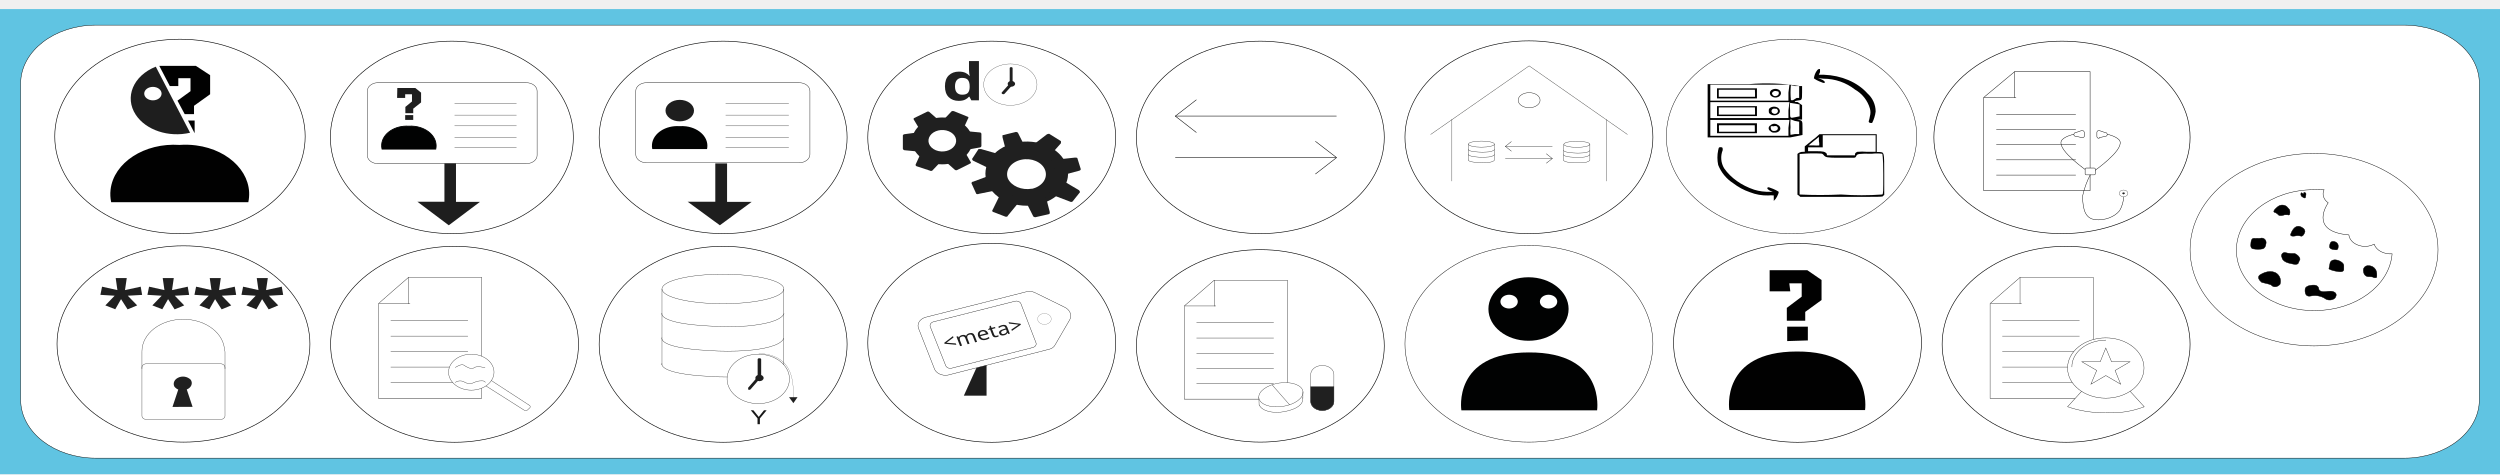
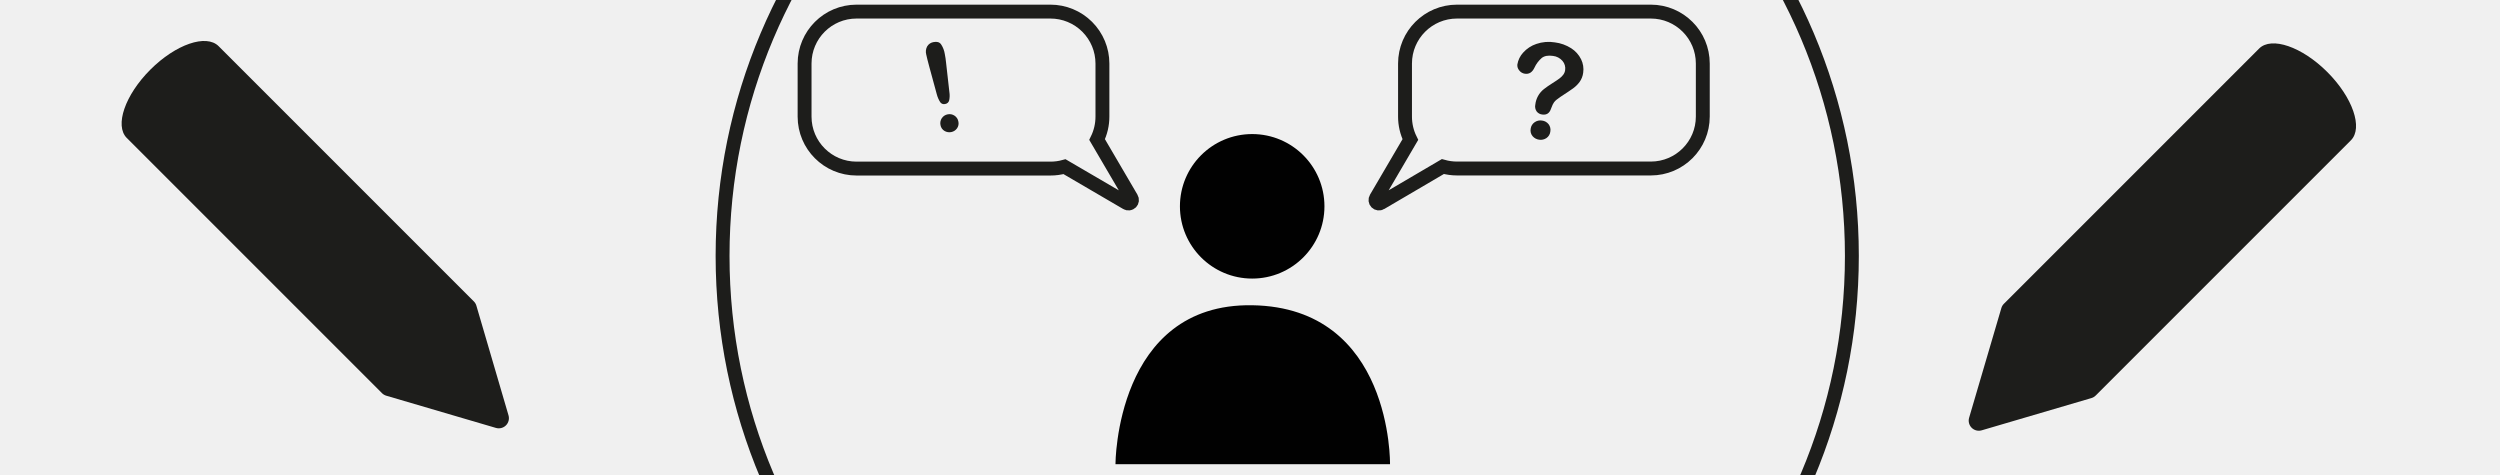
<svg xmlns="http://www.w3.org/2000/svg" id="Capa_1" data-name="Capa 1" viewBox="0 0 1440 273.14">
-   <g id="fondo">
-     <rect y="5.23" width="1440" height="267.9" style="fill:#60c4e2" />
-     <path d="M55.22,14.47H1384.78c23.92,0,43.32,15.06,43.32,33.63V230.27c0,18.58-19.4,33.63-43.32,33.63H55.22c-23.92,0-43.32-15-43.32-33.63V48.1C11.9,29.53,31.3,14.47,55.22,14.47Z" style="fill:#fff;stroke:#010101;stroke-miterlimit:10;stroke-width:0.25px" />
-   </g>
-   <g id="pseudoanonimizados">
-     <g id="Capa_2" data-name="Capa 2">
-       <g id="Capa_1-2" data-name="Capa 1-2">
-         <ellipse cx="103.66" cy="78.58" rx="72.12" ry="55.98" style="fill:none;stroke:#010101;stroke-miterlimit:10;stroke-width:0.35px" />
-         <path d="M103.42,83.48h0c-20.17-1.38-38,10.19-39.74,25.84a22,22,0,0,0,.35,7.14h79c3.31-15.5-10.2-30.15-30.17-32.72A46.72,46.72,0,0,0,103.42,83.48Z" style="fill:#010101" />
-         <polygon points="97.83 49.58 102.7 49.58 102.7 45.05 109.73 45.05 109.73 52.53 102.23 57.98 106.39 65.74 111.75 65.74 111.75 60.94 121.03 54.29 121.03 43.3 112.82 37.94 91.75 37.94 97.83 49.58" style="fill:#010101" />
-         <polygon points="108.3 69.44 112.11 76.74 112.11 69.44 108.3 69.44" style="fill:#010101" />
-         <path d="M89.73,38.4c-13,5.19-18.2,17.6-11.52,27.73,5.84,8.85,19,13.2,31.28,10.33Z" style="fill:#1e1e1e" />
-         <line x1="87.71" y1="32.3" x2="133.41" y2="119.97" style="fill:none" />
-         <ellipse cx="88.07" cy="53.92" rx="5" ry="3.88" style="fill:#fff" />
-       </g>
-     </g>
-   </g>
-   <g id="datos_no_personales" data-name="datos no personales">
-     <polygon points="233.38 56.41 233.38 54.29 237.3 54.29 237.3 58.45 233.49 61.59 233.49 65.19 238.02 65.19 238.02 62.6 242.54 59 242.54 53.37 239.21 50.69 228.85 50.69 228.73 56.41 233.38 56.41" style="fill:#1e1e1e" />
-     <rect x="233.38" y="66.3" width="4.64" height="2.77" style="fill:#1e1e1e" />
-     <path d="M235.4,72.67h0c-8-.45-15,4.21-15.54,10.42a8.73,8.73,0,0,0,.19,2.79H251c1.34-6.19-4-12-12-13.09a19.46,19.46,0,0,0-3.58-.12" style="fill:#010202;stroke:#010202;stroke-miterlimit:10;stroke-width:0.5px" />
-     <path d="M217.19,47.64h86c3.42,0,6.19,2.15,6.19,4.8h0v37c0,2.66-2.77,4.81-6.19,4.81h-86c-3.4-.24-5.91-2.58-5.6-5.22V52.44C211.58,50,214,47.88,217.19,47.64Z" style="fill:none;stroke:#1e1e1e;stroke-miterlimit:10;stroke-width:0.25px" />
-     <line x1="261.82" y1="59.46" x2="297.52" y2="59.46" style="fill:none;stroke:#1e1e1e;stroke-miterlimit:10;stroke-width:0.2px" />
-     <line x1="261.82" y1="72.49" x2="297.52" y2="72.49" style="fill:none;stroke:#1e1e1e;stroke-miterlimit:10;stroke-width:0.2px" />
-     <line x1="261.82" y1="79.14" x2="297.52" y2="79.14" style="fill:none;stroke:#1e1e1e;stroke-miterlimit:10;stroke-width:0.2px" />
-     <line x1="261.82" y1="85.14" x2="297.52" y2="85.14" style="fill:none;stroke:#1e1e1e;stroke-miterlimit:10;stroke-width:0.2px" />
-     <line x1="261.82" y1="66.3" x2="297.52" y2="66.3" style="fill:none;stroke:#1e1e1e;stroke-miterlimit:10;stroke-width:0.2px" />
-     <polygon points="262.65 94.11 255.99 94.11 255.99 116.18 240.4 116.18 258.49 129.76 276.46 116.28 262.65 116.28 262.65 94.11" style="fill:#1e1e1e" />
-     <ellipse cx="260.27" cy="79.14" rx="69.98" ry="55.43" style="fill:none;stroke:#010202;stroke-miterlimit:10;stroke-width:0.35px" />
-   </g>
-   <g id="transfer_externa" data-name="transfer externa">
-     <g id="Capa_3" data-name="Capa 3">
-       <ellipse cx="725.95" cy="79.14" rx="71.4" ry="55.43" style="fill:none;stroke:#010101;stroke-miterlimit:10;stroke-width:0.35px" />
-     </g>
-     <g id="Capa_4" data-name="Capa 4">
-       <line x1="677.04" y1="66.85" x2="769.75" y2="66.85" style="fill:none;stroke:#010101;stroke-linecap:round;stroke-miterlimit:10;stroke-width:0.3px" />
-       <line x1="677.04" y1="66.85" x2="689.06" y2="57.52" style="fill:none;stroke:#010101;stroke-linecap:round;stroke-miterlimit:10;stroke-width:0.3px" />
-       <line x1="689.06" y1="76.28" x2="677.04" y2="66.94" style="fill:none;stroke:#010101;stroke-linecap:round;stroke-miterlimit:10;stroke-width:0.3px" />
-       <line x1="769.75" y1="90.69" x2="677.04" y2="90.69" style="fill:none;stroke:#010101;stroke-linecap:round;stroke-miterlimit:10;stroke-width:0.3px" />
-       <line x1="769.75" y1="90.69" x2="757.73" y2="81.45" style="fill:none;stroke:#010101;stroke-linecap:round;stroke-miterlimit:10;stroke-width:0.3px" />
-       <line x1="757.73" y1="100.2" x2="769.75" y2="90.87" style="fill:none;stroke:#010101;stroke-linecap:round;stroke-miterlimit:10;stroke-width:0.3px" />
-     </g>
-   </g>
-   <g id="tratamiento_datos" data-name="tratamiento datos">
-     <ellipse cx="571.24" cy="79.14" rx="71.4" ry="55.43" style="fill:none;stroke:#010101;stroke-miterlimit:10;stroke-width:0.35px" />
-     <ellipse cx="581.95" cy="48.75" rx="15.35" ry="11.92" style="fill:#fff;stroke:#202020;stroke-miterlimit:10;stroke-width:0.15px" />
-     <path d="M582.31,38.68h.24a.64.64,0,0,1,.71.55v9.15a.65.65,0,0,1-.71.55h-.24a.65.65,0,0,1-.72-.55V39.23C581.59,38.92,581.91,38.68,582.31,38.68Z" style="fill:#202020" />
-     <path d="M577.05,53.21,581.69,48a1,1,0,0,1,1.16-.17l.2.1a.56.56,0,0,1,.21.9L578.62,54a1,1,0,0,1-1.15.17l-.2-.1A.57.57,0,0,1,577.05,53.21Z" style="fill:#202020" />
-     <ellipse cx="582.55" cy="48.28" rx="2.14" ry="1.66" style="fill:#202020" />
-     <text transform="translate(542.56 57.8) scale(1.29 1)" style="isolation:isolate;font-size:29.747px;fill:#202020;font-family:Calibri-Bold, Calibri;font-weight:700">d</text>
-     <path d="M584.33,82.37c-12.55,3-19.56,13.39-15.65,23.13s17.24,15.19,29.79,12.16c12.3-3,19.33-13,15.85-22.63h0C610.77,85.2,597.64,79.47,585,82.22Zm10,26.33c-5.87,1-11.79-1.52-13.81-5.91-1.71-4.61,1.7-9.42,7.64-10.76S600.3,93.35,602,98s-1.67,9.38-7.56,10.74Z" style="fill:#202020" />
-     <path d="M591.35,87,581.24,89.3c-.6,0-1.31,0-1.43-1.11L577.43,79v-1.1L585.16,76s1.07,0,1.31.74L591.11,86C592.42,86.53,592.42,86.53,591.35,87Z" style="fill:#202020" />
-     <path d="M590.76,114.24l10.11-2.31s1.31,0,1.43,1l2.38,9.24c0,.55,0,1.11-.59,1.2l-7.74,1.75s-1.07,0-1.31-.73l-4.64-9.24C590,114.24,590.16,114.24,590.76,114.24Z" style="fill:#202020" />
-     <path d="M602.42,90.78l-8.21-5.17V84.13l8.92-6.84c.6,0,1.19-.55,1.55,0l6.43,4v1.2l-6.79,7.67C604.32,90.78,602.9,91.06,602.42,90.78Z" style="fill:#202020" />
-     <path d="M577.79,110.83l9.4,3.69v1.57l-6.67,8.13c0,.56-.95.74-1.43.56L571.83,122a.86.86,0,0,1,0-1.29l4.53-9.24A1.18,1.18,0,0,1,577.79,110.83Z" style="fill:#202020" />
-     <path d="M609.56,103.53l-5.47,6.93a1.54,1.54,0,0,0,.95,1.38l11.18,4.25a1.45,1.45,0,0,0,1.55,0l4.29-5.36a1.52,1.52,0,0,0-.6-1.2l-9.88-5.82a1.71,1.71,0,0,0-2-.19Z" style="fill:#202020" />
-     <path d="M573.5,97.89l4.76-7.3a1.4,1.4,0,0,0-1.19-1.29l-11.9-3.42h-1.55l-3.69,5.64a1.32,1.32,0,0,0,.72,1.11l10.59,5.08C572.31,98.35,573.26,98.35,573.5,97.89Z" style="fill:#202020" />
-     <path d="M577.19,108.15l-3.45-7.67a2.32,2.32,0,0,0-2,0l-11.19,4.16a.89.89,0,0,0-.95,1l2.73,6a1.64,1.64,0,0,0,1.55,0l11.9-2.4C576.83,109.16,577.43,108.61,577.19,108.15Z" style="fill:#202020" />
-     <path d="M608.25,101l-2.38-7.94c0-.46,0-.93,1.43-1l11.9-1.29c.71,0,1.43,0,1.43.55l1.9,6.1s0,.74-.95.92l-11.9,3.15A1.81,1.81,0,0,1,608.25,101Z" style="fill:#202020" />
-     <path d="M550.89,69.25c-8.48-3.49-19-1-23.5,5.59s-1.28,14.75,7.2,18.25h0c8.47,3.49,19,1,23.5-5.59S559.37,72.75,550.89,69.25ZM539,86.53c-3.88-1.61-5.34-5.37-3.27-8.38s6.92-4.15,10.8-2.53,5.33,5.31,3.3,8.32-6.86,4.2-10.76,2.62Z" style="fill:#202020" />
-     <path d="M553.15,75.07,542.8,70.92a.77.77,0,0,1,0-1.2h0l5.35-5.64a1.63,1.63,0,0,1,1.43,0l8,3.23a.63.63,0,0,1,0,1l-3,6.56a1.14,1.14,0,0,1-1.32.58l-.11,0Z" style="fill:#202020" />
-     <path d="M532,87.27l10.35,4.16a.83.83,0,0,1,0,1.2h0L537,98.26a1.32,1.32,0,0,1-1.43,0L528,95.77a.88.88,0,0,1-.6-1l3-6.56a1.13,1.13,0,0,1,1.31-.58l.12,0Z" style="fill:#202020" />
-     <path d="M554.34,85.51V76.28a1,1,0,0,1,1.07-.84h0l8.93.84a.93.93,0,0,1,.95.83v7a1,1,0,0,1-.95.83l-8.69,1.57a1.32,1.32,0,0,1-1.31-.74Z" style="fill:#202020" />
-     <path d="M530.78,77.29v9.24a1,1,0,0,1-1.07.83h0L521,86.53a1.15,1.15,0,0,1-.95-.83V78.4c-.15-.5.26-1,.9-1.1h0l8.92-1.2a1,1,0,0,1,1.19.73h0Z" style="fill:#202020" />
-     <path d="M553.86,86.53l-9.75,4.9a.7.7,0,0,0,0,1.17l0,0h0l5.95,5.26a1.31,1.31,0,0,0,1.42,0L559,94.1a.62.62,0,0,0,0-1l-3.69-6.38a1.3,1.3,0,0,0-1.31-.18Z" style="fill:#202020" />
-     <path d="M531.49,75.81l9.76-4.89a.83.83,0,0,0,0-1.2h0l-6-5.27a1.32,1.32,0,0,0-1.43,0l-7.38,3.6a.69.69,0,0,0,0,1l3.81,6.37a1.28,1.28,0,0,0,1.43,0Z" style="fill:#202020" />
-   </g>
-   <g id="datos_personales" data-name="datos personales">
-     <path d="M391.42,72.67h0c-8.06-.54-15.16,4.08-15.86,10.33a8.72,8.72,0,0,0,.15,2.88h31.54c1.35-6.18-4-12-12-13.1a19,19,0,0,0-3.84-.11" style="fill:#010202" />
-     <path d="M372.38,47.64h87.94c3.42,0,6.19,2.15,6.19,4.8V88.93c0,2.65-2.77,4.81-6.19,4.81H372.38c-3.42,0-6.19-2.16-6.19-4.81V52.44C366.19,49.79,369,47.64,372.38,47.64Z" style="fill:none;stroke:#1e1e1e;stroke-miterlimit:10;stroke-width:0.25px" />
-     <line x1="417.96" y1="59.46" x2="454.37" y2="59.46" style="fill:none;stroke:#1e1e1e;stroke-miterlimit:10;stroke-width:0.2px" />
-     <line x1="417.96" y1="72.49" x2="454.37" y2="72.49" style="fill:none;stroke:#1e1e1e;stroke-miterlimit:10;stroke-width:0.2px" />
-     <line x1="417.96" y1="79.14" x2="454.37" y2="79.14" style="fill:none;stroke:#1e1e1e;stroke-miterlimit:10;stroke-width:0.2px" />
-     <line x1="417.96" y1="85.14" x2="454.37" y2="85.14" style="fill:none;stroke:#1e1e1e;stroke-miterlimit:10;stroke-width:0.2px" />
-     <line x1="417.96" y1="66.3" x2="454.37" y2="66.3" style="fill:none;stroke:#1e1e1e;stroke-miterlimit:10;stroke-width:0.2px" />
-     <polygon points="418.79 94.11 412.01 94.11 412.01 116.18 396.06 116.18 414.63 129.76 432.95 116.28 418.79 116.28 418.79 94.11" style="fill:#1e1e1e" />
-     <ellipse cx="416.53" cy="79.14" rx="71.4" ry="55.43" style="fill:none;stroke:#010202;stroke-miterlimit:10;stroke-width:0.35px" />
-     <ellipse cx="391.54" cy="63.71" rx="8.21" ry="6.19" style="fill:#1e1e1e" />
-   </g>
-   <g id="transfer_interna" data-name="transfer interna">
-     <ellipse cx="880.66" cy="79.05" rx="71.4" ry="55.52" style="fill:none;stroke:#010202;stroke-miterlimit:10;stroke-width:0.35px" />
-     <ellipse cx="853.29" cy="83.02" rx="7.5" ry="1.76" style="fill:none;stroke:#1e1e1e;stroke-miterlimit:10;stroke-width:0.2px" />
-     <polyline points="845.67 83.02 845.67 91.7 845.67 92.26" style="fill:none;stroke:#1e1e1e;stroke-miterlimit:10;stroke-width:0.2px" />
-     <path d="M845.79,86s-.71,1.2,5.71,1.57a27,27,0,0,0,4.76,0c1.91,0,4.17-.56,4.53-1.48" style="fill:none;stroke:#1e1e1e;stroke-miterlimit:10;stroke-width:0.2px" />
-     <path d="M845.79,92.07s-.71,1.2,5.71,1.57a27,27,0,0,0,4.76,0c1.91,0,4-.55,4.53-1.38h0V83" style="fill:none;stroke:#1e1e1e;stroke-miterlimit:10;stroke-width:0.2px" />
-     <path d="M845.67,88.93s0,1.2,5.83,1.57a27,27,0,0,0,4.76,0c1.91,0,4.17-.55,4.53-1.48" style="fill:none;stroke:#1e1e1e;stroke-miterlimit:10;stroke-width:0.2px" />
-     <ellipse cx="880.78" cy="57.71" rx="6.31" ry="4.34" style="fill:none;stroke:#1e1e1c;stroke-miterlimit:10;stroke-width:0.25px" />
-     <line x1="836.27" y1="104.36" x2="836.27" y2="68.79" style="fill:none;stroke:#1e1e1e;stroke-miterlimit:10;stroke-width:0.2px" />
-     <polyline points="824.01 77.48 880.78 37.94 937.43 77.48" style="fill:none;stroke:#1e1e1c;stroke-miterlimit:10;stroke-width:0.2px" />
-     <line x1="925.17" y1="104.36" x2="925.17" y2="68.79" style="fill:none;stroke:#1e1e1e;stroke-miterlimit:10;stroke-width:0.2px" />
-     <ellipse cx="908.27" cy="83.11" rx="7.5" ry="1.76" style="fill:none;stroke:#1e1e1e;stroke-miterlimit:10;stroke-width:0.2px" />
-     <polyline points="900.65 83.11 900.65 91.89 900.65 92.35" style="fill:none;stroke:#1e1e1e;stroke-miterlimit:10;stroke-width:0.2px" />
-     <path d="M900.65,86.53s-.59,1.2,5.84,1.57a27,27,0,0,0,4.76,0c1.9,0,4.16-.55,4.52-1.48" style="fill:none;stroke:#1e1e1e;stroke-miterlimit:10;stroke-width:0.2px" />
-     <path d="M900.65,92.16s-.59,1.3,5.84,1.58h4.64c1.9,0,4.16-.56,4.64-1.48h0V83" style="fill:none;stroke:#1e1e1e;stroke-miterlimit:10;stroke-width:0.2px" />
-     <path d="M900.65,89s-.59,1.3,5.84,1.57h4.64c2,0,4.28-.64,4.64-1.57" style="fill:none;stroke:#1e1e1e;stroke-miterlimit:10;stroke-width:0.2px" />
-     <g id="Capa_4-2" data-name="Capa 4-2">
-       <line x1="867.09" y1="84.31" x2="894.11" y2="84.31" style="fill:none;stroke:#010202;stroke-linecap:round;stroke-miterlimit:10;stroke-width:0.2px" />
-       <line x1="867.09" y1="84.31" x2="870.55" y2="81.54" style="fill:none;stroke:#010202;stroke-linecap:round;stroke-miterlimit:10;stroke-width:0.2px" />
-       <line x1="870.55" y1="87.08" x2="867.09" y2="84.31" style="fill:none;stroke:#010202;stroke-linecap:round;stroke-miterlimit:10;stroke-width:0.2px" />
-       <line x1="894.11" y1="91.33" x2="867.09" y2="91.33" style="fill:none;stroke:#010202;stroke-linecap:round;stroke-miterlimit:10;stroke-width:0.2px" />
-       <line x1="894.11" y1="91.33" x2="890.66" y2="88.56" style="fill:none;stroke:#010202;stroke-linecap:round;stroke-miterlimit:10;stroke-width:0.2px" />
-       <line x1="890.66" y1="94.01" x2="894.11" y2="91.33" style="fill:none;stroke:#010202;stroke-linecap:round;stroke-miterlimit:10;stroke-width:0.2px" />
-     </g>
-   </g>
-   <g id="encriptados">
-     <ellipse id="Rodona" cx="105.68" cy="198.13" rx="72.83" ry="56.54" style="fill:none;stroke:#010101;stroke-miterlimit:10;stroke-width:0.35px" />
-     <text transform="translate(56.3 189.44) scale(1.29 1)" style="isolation:isolate;font-size:38.523px;fill:#202020;font-family:Calibri-Bold, Calibri;font-weight:700">****</text>
-     <g id="Candau">
-       <path d="M127.1,241.64H84.26c-1.47-.1-2.57-1.08-2.5-2.22V211.71c-.07-1.14,1-2.12,2.5-2.22H127.1c1.47.1,2.57,1.08,2.5,2.22v27.71C129.67,240.56,128.57,241.54,127.1,241.64Z" style="fill:#fff;stroke:#202020;stroke-miterlimit:10;stroke-width:0.2px" />
-       <path d="M81.76,202.37c0-10.2,10.66-18.47,23.8-18.47s23.8,8.27,23.8,18.47" style="fill:none;stroke:#202020;stroke-miterlimit:10;stroke-width:0.2px" />
-       <line x1="81.76" y1="202.37" x2="81.76" y2="212.44" style="fill:none;stroke:#202020;stroke-miterlimit:10;stroke-width:0.2px" />
-       <line x1="129.6" y1="202.37" x2="129.6" y2="212.44" style="fill:none;stroke:#202020;stroke-miterlimit:10;stroke-width:0.2px" />
-       <path d="M110.92,234.34l-3.34-10c2.63-1.06,3.65-3.57,2.28-5.6l0,0a6.36,6.36,0,0,0-7.44-1.1c-2.07,1.09-2.89,3.16-2,5a5.56,5.56,0,0,0,2.26,1.75l-3.33,10Z" style="fill:#202020" />
-     </g>
-   </g>
-   <g id="no_anonimizados" data-name="no anonimizados">
-     <ellipse cx="880.66" cy="198.03" rx="71.4" ry="56.63" style="fill:none;stroke:#010101;stroke-miterlimit:10;stroke-width:0.25px" />
-     <ellipse cx="880.42" cy="177.99" rx="23.09" ry="18.29" style="fill:#010202" />
-     <path d="M880.66,203h0c-44.27,0-38.91,33.35-38.91,33.35h78.18S924.93,202.84,880.66,203Z" style="fill:#010202" />
-     <ellipse cx="869.24" cy="173.74" rx="5" ry="3.97" style="fill:#fff" />
-     <ellipse cx="891.97" cy="173.74" rx="5" ry="3.97" style="fill:#fff" />
-   </g>
-   <g id="metadata">
-     <path d="M576.71,227.87V199m0-.47h-8.45m0,.47h0v28.91H555.17m0,.46h0l18.21,13.77m.72,0,18.2-13.77m0-.64h0Z" style="fill:#1e1e1e" />
-     <path d="M612.89,176.79l-16.78-8.23a7,7,0,0,0-4.76-.55l-58.43,14.78c-3.37,1.11-5,4.09-3.69,6.74l8.93,22.73c.88,2.7,4.35,4.37,7.85,3.79l58.31-14.88a5,5,0,0,0,3.46-2.58l8.44-14.51C617.61,181.35,616.19,178.24,612.89,176.79Z" style="fill:#fff;stroke:#010101;stroke-miterlimit:10;stroke-width:0.2px" />
-     <ellipse cx="601.59" cy="183.71" rx="3.93" ry="3.14" style="fill:#fff;stroke:#1e1e1e;stroke-miterlimit:10;stroke-width:0.1px" />
-     <path d="M587.9,174.57l8.81,22.82c.47,1.14-.32,2.37-1.79,2.77l-46.77,11.91a2.94,2.94,0,0,1-3.42-1.4l0-.07-8.92-22.45c-.41-1.14.36-2.34,1.78-2.77l46.89-11.83A3.12,3.12,0,0,1,587.9,174.57Z" style="fill:#fff;stroke:#010101;stroke-miterlimit:9.96;stroke-width:0.2px" />
-     <text transform="matrix(1.16, -0.29, 0.36, 0.93, 544.69, 201.44)" style="isolation:isolate;font-size:10.944px;fill:#1e1e1e;font-family:ArialRoundedMTBold, Arial Rounded MT Bold">&lt;meta&gt;</text>
-     <ellipse cx="571.24" cy="197.48" rx="71.4" ry="57.28" style="fill:none;stroke:#010202;stroke-miterlimit:10;stroke-width:0.35px" />
-   </g>
-   <g id="almacenamiento">
-     <ellipse cx="416.41" cy="166.44" rx="35.11" ry="8.5" style="fill:none;stroke:#1e1e1e;stroke-miterlimit:10;stroke-width:0.2px" />
-     <polyline points="381.3 166.44 381.3 207.73 381.3 210.23" style="fill:none;stroke:#1e1e1e;stroke-miterlimit:10;stroke-width:0.2px" />
-     <polyline points="451.4 166.44 451.4 214.57 451.4 217.43" style="fill:none;stroke:#1e1e1e;stroke-miterlimit:10;stroke-width:0.2px" />
-     <path d="M381.3,180.3s-3,5.91,27.14,7.48a155.07,155.07,0,0,0,21.77,0c9.17-.83,19.64-2.77,21.43-7.21" style="fill:none;stroke:#1e1e1e;stroke-miterlimit:10;stroke-width:0.2px" />
-     <ellipse cx="416.53" cy="198.31" rx="71.4" ry="56.44" style="fill:none;stroke:#010202;stroke-miterlimit:10;stroke-width:0.35px" />
-     <path d="M381.3,209.3s-3,5.92,27.14,7.49a158.17,158.17,0,0,0,21.77,0c9.05-.74,19.52-2.68,21.31-7.12" style="fill:none;stroke:#1e1e1e;stroke-miterlimit:10;stroke-width:0.2px" />
-     <text id="Y" transform="translate(432.12 244.32) scale(1.26 1)" style="isolation:isolate;font-size:11.64px;fill:#171717;font-family:ArialMT, Arial;letter-spacing:-0.038em">Y</text>
-     <path d="M456.87,230.55c.72-13.49-1.54-26.14-19.87-27" style="fill:none;stroke:#171717;stroke-miterlimit:10;stroke-width:0.1px" />
-     <polygon points="454.49 228.8 459.37 228.8 456.99 232.21 454.49 228.8" style="fill:#1f1f1f" />
-     <ellipse cx="436.76" cy="218.26" rx="17.97" ry="14.23" style="fill:#fff;stroke:#1e1e1e;stroke-miterlimit:10;stroke-width:0.2px" />
-     <path d="M437.24,206.35h.35a.77.77,0,0,1,.84.64v10.9a.77.77,0,0,1-.84.65h-.35a.77.77,0,0,1-.84-.65V207A.77.77,0,0,1,437.24,206.35Z" style="fill:#1e1e1e" />
-     <path d="M437.71,217.06h0a.69.69,0,0,1,0,1l-5.47,6.28a1.16,1.16,0,0,1-1.31,0h0v-1l5.47-6.29a1,1,0,0,1,1.17-.1A.71.71,0,0,1,437.71,217.06Z" style="fill:#1e1e1e" />
-     <ellipse cx="437.47" cy="217.71" rx="2.38" ry="1.85" style="fill:#1e1e1e" />
-     <path d="M381.3,194.43s-3.09,5.91,27,7.48a155.21,155.21,0,0,0,21.78,0c9.16-.74,19.63-2.68,21.42-7.11" style="fill:none;stroke:#1e1e1e;stroke-miterlimit:10;stroke-width:0.2px" />
-   </g>
-   <g id="cache">
-     <path d="M1046.8,40.34a9.35,9.35,0,0,0-2,4.8,13.89,13.89,0,0,0,3,1.67c2,.92,2.74,1.1,3.21.92a.74.74,0,0,0,0-.65s0-.64-2.74-1.75,0,0,2.15,0a29.32,29.32,0,0,1,18.09,6.28,18.42,18.42,0,0,1,8.56,10.9,8,8,0,0,1,0,4.43,21.41,21.41,0,0,1-.71,3,.92.92,0,0,0,.83.83,2,2,0,0,0,1.19,0,19.77,19.77,0,0,0,2-6.55,14.06,14.06,0,0,0-4.76-10.44c-5.72-6.41-15-10.37-25-10.72h-3l.71-1.48V39.88C1048.34,39.69,1047.39,39.6,1046.8,40.34Z" style="fill:#010101" />
-     <path d="M983.6,63.62V79.14h47.61l3.45-.65,3.57-.74v-4c0-4.62,0-4.25-3.1-4.9H1038V60.57l-2.5-1.75c-2.26,0-2.38-.65,0-.93s2.5,0,2.5-4.71v-3.6h-1.31a118,118,0,0,0-29.28-1.11H983.6Zm46.54-10.26V58h-45V48.75h45.58Zm3.8-3.78h2.38v6.83h-1.42l-2.15,1.3h-1.19a43.51,43.51,0,0,1,0-8.69Zm-3.8,14v4.43h-45V58.82h45.58Zm3.92-3.88,2.5.46V67l-2.26.46c-3.45.65-3.21,1-3.21-3.88a21,21,0,0,1,0-4.34Zm-3.92,14v4.53h-45V69.07h45.58Zm3.68-4.06,2.5.46v7.11h-2.38l-2.61.46a21.86,21.86,0,0,1,0-4.43,28.55,28.55,0,0,1,0-4.53Z" style="fill:#010101" />
-     <path d="M989,53.83v2.86h23V50.87H989Zm21.9,0v1.94H990V51.7h20.83Z" style="fill:#010101" />
-     <path d="M1020.85,51.61a2.17,2.17,0,0,0-.85,3.46,3.82,3.82,0,0,0,4.46.67,2.84,2.84,0,0,0,1-.9c.84-1.21.24-2.72-1.33-3.37A4,4,0,0,0,1020.85,51.61Zm3.34,1a1.52,1.52,0,0,1-.51,2.45,2.81,2.81,0,0,1-1,.32,1.85,1.85,0,0,1-2-1.56c0-.07,0-.13,0-.2a2.11,2.11,0,0,1,2.43-1.18,2.07,2.07,0,0,1,.55.17Z" style="fill:#010101" />
-     <path d="M989,64v2.86h23V61.12H989Zm21.9,0v2H990V61.86h20.83Z" style="fill:#010101" />
-     <path d="M1019.78,62a1.68,1.68,0,0,0-.95,1.84c0,1,0,1.39.95,1.94a4,4,0,0,0,4.7-.26,2.79,2.79,0,0,0,.54-.66c.6-1.35-.32-2.82-2.06-3.29A4.12,4.12,0,0,0,1019.78,62Zm3.45.64a1.44,1.44,0,0,1,.46,2.33,2.07,2.07,0,0,1-.46.35,1.73,1.73,0,0,1-1.9,0,1.39,1.39,0,0,1-.67-2.16,2,2,0,0,1,.67-.52,2.9,2.9,0,0,1,1.31,0A2.91,2.91,0,0,1,1023.23,62.6Z" style="fill:#010101" />
-     <path d="M989,73.87v2.87h23V71H989Zm21.78,0v2H990.15V74.15a8.62,8.62,0,0,1,0-2h20.59Z" style="fill:#010101" />
-     <path d="M1019.78,72.21a1.83,1.83,0,0,0-.44,3,3,3,0,0,0,.44.34,2.54,2.54,0,0,0,2.26.83c1.7.15,3.23-.8,3.42-2.12a2.21,2.21,0,0,0-1.27-2.22,3.32,3.32,0,0,0-3.86-.3A2.56,2.56,0,0,0,1019.78,72.21Zm3.69.55a1.35,1.35,0,0,1,0,2.23,2.39,2.39,0,0,1-1.55.45,1.69,1.69,0,0,1-1.91-1.27,1,1,0,0,1,0-.3,1.52,1.52,0,0,1,0-1.11,2.91,2.91,0,0,1,1.55,0A2.6,2.6,0,0,1,1023.47,72.76Z" style="fill:#010101" />
-     <path d="M1048,77.29a33.49,33.49,0,0,1-4.29,3.6l-4.16,3.42v3.14h-1a4.47,4.47,0,0,0-3.22,1.2v23.47l.83.55.84.74h23.8c23.8,0,23.8,0,23.8-.55l.72-.56V100.48c0-13.49,0-12.66-2.86-12.93H1081V77.29h-33Zm32.37,5.36v4.8h-4.88a30.26,30.26,0,0,0-5.71,0,2.33,2.33,0,0,0-1.31,1.11v.93h-16.19v-.84c-1-1.29-1.9-1.57-6.54-1.57h-4.29V84.87h8.45v-7h30.47Zm-32.49,1.11a16.05,16.05,0,0,1-3.1,0h-3.09l3-2.5,3-2.4v2.4A7.54,7.54,0,0,1,1047.87,83.76Zm1.43,4.71a2.13,2.13,0,0,1,1.19.92c1,1.3,2.14,1.48,8.8,1.48H1067c1.55,0,1.78,0,2.26-1.11s1.55-1.38,8.92-1.2a24.76,24.76,0,0,1,6,0s.59,1.48.59,11.73,0,11.37-.59,11.74a163.12,163.12,0,0,1-23.81,0,236.17,236.17,0,0,1-23.8,0V88.65h.84A84.38,84.38,0,0,1,1049.3,88.47Z" style="fill:#010101" />
-     <path d="M989.67,86.53a20.63,20.63,0,0,0,0,8.5,22.22,22.22,0,0,0,8.69,10.53,33.13,33.13,0,0,0,9.64,5.17,26.46,26.46,0,0,0,10.47,1.85,15.75,15.75,0,0,1,3.22,0v3.14a8.22,8.22,0,0,0,1.9-2.49c.95-1.94,1.07-2.59.83-2.87a20.82,20.82,0,0,0-3.09-1.57c-2.5-1-2.74-1.11-3.21-.74s0,1,1.3,1.76l1.67.65h-1.43a27.45,27.45,0,0,1-9.28-1.2c-7.37-2.48-13.45-6.81-17.26-12.29a11.78,11.78,0,0,1-.83-10.53c0-1.3,0-1.67-1.31-1.67S990,85.7,989.67,86.53Z" style="fill:#010101" />
-     <ellipse cx="1031.92" cy="78.58" rx="72.12" ry="55.98" style="fill:none;stroke:#010101;stroke-miterlimit:10;stroke-width:0.25px" />
-   </g>
-   <g id="anonimizados">
-     <ellipse cx="1035.37" cy="197.48" rx="71.4" ry="57.28" style="fill:none;stroke:#010101;stroke-miterlimit:10;stroke-width:0.35px" />
-     <path d="M1035,202.47h0c-44.27,0-38.91,33.72-38.91,33.72h78.19S1079.29,202.28,1035,202.47Z" style="fill:#010101" />
-     <path d="M1031.21,167.82h-11.9V155.63H1041l8.21,5.64v11.54l-9.4,6.84v5.08h-10.6v-7.39l8.57-6.47v-7.66h-7.14Zm-1.79,28.64v-8.31h11.9v7.94Z" style="fill:#010101" />
-   </g>
-   <g id="prescriptivo">
-     <ellipse id="Rodona-2" cx="725.95" cy="199.23" rx="71.4" ry="55.43" style="fill:none;stroke:#010101;stroke-miterlimit:10;stroke-width:0.35px" />
-     <g id="Document">
-       <polygon points="741.54 229.9 682.15 229.9 682.15 176.23 690.25 169.3 699.41 161.36 741.54 161.36 741.54 229.9" style="fill:#fff;stroke:#010101;stroke-miterlimit:10;stroke-width:0.2px" />
-       <line x1="699.41" y1="161.36" x2="699.41" y2="176.42" style="fill:none;stroke:#010101;stroke-miterlimit:10;stroke-width:0.2px" />
-       <line x1="682.39" y1="176.23" x2="700.36" y2="176.23" style="fill:none;stroke:#010101;stroke-miterlimit:10;stroke-width:0.2px" />
-       <line x1="689.18" y1="220.94" x2="733.69" y2="220.94" style="fill:none;stroke:#010101;stroke-miterlimit:10;stroke-width:0.2px" />
-       <line x1="689.18" y1="212.17" x2="733.69" y2="212.17" style="fill:none;stroke:#010101;stroke-miterlimit:10;stroke-width:0.2px" />
-       <line x1="689.18" y1="203.48" x2="733.69" y2="203.48" style="fill:none;stroke:#010101;stroke-miterlimit:10;stroke-width:0.2px" />
-       <line x1="689.18" y1="194.71" x2="733.69" y2="194.71" style="fill:none;stroke:#010101;stroke-miterlimit:10;stroke-width:0.2px" />
-       <line x1="689.18" y1="185.93" x2="733.69" y2="185.93" style="fill:none;stroke:#010101;stroke-miterlimit:10;stroke-width:0.2px" />
-     </g>
-     <g id="Pastilaas">
-       <path d="M761.65,210.5h0c3.68,0,6.67,2.32,6.67,5.18v15.61c0,2.86-3,5.17-6.67,5.17h0c-3.68,0-6.66-2.31-6.66-5.17h0V215.86c-.13-2.85,2.74-5.25,6.42-5.35Z" style="fill:#fff;stroke:#202020;stroke-miterlimit:10;stroke-width:0.2px" />
-       <path d="M768.32,222.61v8.68c-.07,2.84-3,5.12-6.67,5.17h0c-3.65-.05-6.6-2.33-6.66-5.17v-8.68" style="fill:#202020;stroke:#202020;stroke-miterlimit:10;stroke-width:0.2px" />
-       <polygon points="725.12 228.8 725.24 233.23 727.5 235.26 730.24 231.75 725.12 228.8" style="fill:#fff;stroke:#202020;stroke-miterlimit:10;stroke-width:0.2px" />
-       <path d="M725.24,233c1.19,3.61,7.73,5.45,14.75,4.07s11.07-4.25,10.36-8.13" style="fill:#fff;stroke:#202020;stroke-miterlimit:10;stroke-width:0.2px" />
-       <ellipse cx="737.81" cy="227.39" rx="12.85" ry="6.81" transform="translate(-25.24 109.8) rotate(-8.37)" style="fill:#fff;stroke:#202020;stroke-miterlimit:10;stroke-width:0.2px" />
-       <line x1="750.47" y1="225.56" x2="750.47" y2="229.53" style="fill:none;stroke:#202020;stroke-miterlimit:10;stroke-width:0.2px" />
-       <line x1="732.73" y1="221.68" x2="742.85" y2="233.23" style="fill:none;stroke:#202020;stroke-miterlimit:10;stroke-width:0.2px" />
-     </g>
-   </g>
-   <g id="predictivo">
-     <ellipse id="Rodona-3" cx="1190.08" cy="198.31" rx="71.4" ry="56.44" style="fill:none;stroke:#010101;stroke-miterlimit:10;stroke-width:0.35px" />
-     <g id="Document-2">
-       <polygon points="1205.67 229.44 1146.29 229.44 1146.29 174.84 1154.38 167.73 1163.66 159.69 1205.67 159.69 1205.67 229.44" style="fill:#fff;stroke:#010101;stroke-miterlimit:10;stroke-width:0.2px" />
-       <line x1="1163.54" y1="159.69" x2="1163.54" y2="175.03" style="fill:none;stroke:#010101;stroke-miterlimit:10;stroke-width:0.2px" />
-       <line x1="1146.53" y1="174.85" x2="1164.5" y2="174.85" style="fill:none;stroke:#010101;stroke-miterlimit:10;stroke-width:0.2px" />
-       <line x1="1153.31" y1="220.3" x2="1197.82" y2="220.3" style="fill:none;stroke:#010101;stroke-miterlimit:10;stroke-width:0.2px" />
-       <line x1="1153.31" y1="211.43" x2="1197.82" y2="211.43" style="fill:none;stroke:#010101;stroke-miterlimit:10;stroke-width:0.2px" />
-       <line x1="1153.31" y1="202.47" x2="1197.82" y2="202.47" style="fill:none;stroke:#010101;stroke-miterlimit:10;stroke-width:0.2px" />
-       <line x1="1153.31" y1="193.6" x2="1197.82" y2="193.6" style="fill:none;stroke:#010101;stroke-miterlimit:10;stroke-width:0.2px" />
-       <line x1="1153.31" y1="184.73" x2="1197.82" y2="184.73" style="fill:none;stroke:#010101;stroke-miterlimit:10;stroke-width:0.2px" />
-     </g>
-     <g id="Bola">
-       <path d="M1212.93,210l-22,24.3a63.58,63.58,0,0,0,22,3.42" style="fill:#fff;stroke:#010101;stroke-miterlimit:10;stroke-width:0.2px" />
-       <path d="M1212.93,210l22.14,24.3a53.13,53.13,0,0,1-22.14,3.42" style="fill:#fff;stroke:#010101;stroke-miterlimit:10;stroke-width:0.2px" />
-       <ellipse cx="1212.93" cy="211.98" rx="22.02" ry="17.37" style="fill:#fff;stroke:#010101;stroke-miterlimit:10;stroke-width:0.2px" />
-       <path d="M1193.41,211.43c-.13-8.47,8.61-15.42,19.52-15.52h.12" style="fill:none;stroke:#010101;stroke-miterlimit:10;stroke-width:0.2px" />
-       <polygon points="1212.93 200.44 1216.26 208.38 1226.86 208.38 1218.29 213.37 1221.5 221.31 1212.93 216.32 1204.36 221.31 1207.7 213.37 1199.13 208.38 1209.72 208.38 1212.93 200.44" style="fill:none;stroke:#010101;stroke-miterlimit:10;stroke-width:0.2px" />
-     </g>
-   </g>
-   <g id="diagnostico">
-     <ellipse id="Rodona-4" cx="1187.7" cy="79.14" rx="73.79" ry="55.43" style="fill:none;stroke:#010101;stroke-miterlimit:10;stroke-width:0.35px" />
-     <g id="Document-3">
-       <polygon points="1203.89 109.81 1142.6 109.81 1142.6 56.14 1150.93 49.21 1160.45 41.26 1203.89 41.26 1203.89 109.81" style="fill:#fff;stroke:#010101;stroke-miterlimit:10;stroke-width:0.25px" />
-       <line x1="1160.45" y1="41.26" x2="1160.45" y2="56.32" style="fill:none;stroke:#010101;stroke-miterlimit:10;stroke-width:0.25px" />
-       <line x1="1142.72" y1="56.14" x2="1161.28" y2="56.14" style="fill:none;stroke:#010101;stroke-miterlimit:10;stroke-width:0.25px" />
-       <line x1="1149.86" y1="100.85" x2="1195.68" y2="100.85" style="fill:none;stroke:#010101;stroke-miterlimit:10;stroke-width:0.25px" />
-       <line x1="1149.86" y1="92.07" x2="1195.68" y2="92.07" style="fill:none;stroke:#010101;stroke-miterlimit:10;stroke-width:0.25px" />
-       <line x1="1149.86" y1="83.39" x2="1195.68" y2="83.39" style="fill:none;stroke:#010101;stroke-miterlimit:10;stroke-width:0.25px" />
-       <line x1="1149.86" y1="74.61" x2="1195.68" y2="74.61" style="fill:none;stroke:#010101;stroke-miterlimit:10;stroke-width:0.25px" />
-       <line x1="1149.86" y1="65.84" x2="1195.68" y2="65.84" style="fill:none;stroke:#010101;stroke-miterlimit:10;stroke-width:0.25px" />
-     </g>
-     <path d="M1199.37,79.32l-3.22-.74a1.36,1.36,0,0,1-1.57-.75.83.83,0,0,1,0-.54h0a1.19,1.19,0,0,1,1.31-1h0l3.22-1.11a1.26,1.26,0,0,1,1.42.92s0,.06,0,.09v2.5A1.36,1.36,0,0,1,1199.37,79.32Z" style="fill:#fff;stroke:#010101;stroke-miterlimit:10;stroke-width:0.25px" />
-     <path d="M1209.12,79.32l3.22-.74a1.25,1.25,0,0,0,1.42-.91s0-.07,0-.1v-.28a1.2,1.2,0,0,0-1.31-1h-.12l-3.22-1.11a1.19,1.19,0,0,0-1.31,1h0v2.5a1.19,1.19,0,0,0,1.31,1h0Z" style="fill:#fff;stroke:#010101;stroke-miterlimit:10;stroke-width:0.25px" />
-     <path d="M1194.6,77.29s-6.54,1.48-7.37,4.16c-1.79,5.54,15.35,17.27,15.35,17.27" style="fill:none;stroke:#010101;stroke-miterlimit:10;stroke-width:0.25px" />
-     <path d="M1213.77,77.29s6.42,1.48,7.37,4.16c1.79,5.54-15.35,17.37-15.35,17.37" style="fill:none;stroke:#010101;stroke-miterlimit:10;stroke-width:0.25px" />
-     <path d="M1201.63,96.78h4.64a.54.54,0,0,1,.59.47v3a.54.54,0,0,1-.59.47h-4.64a.55.55,0,0,1-.6-.47v-3A.55.55,0,0,1,1201.63,96.78Z" style="fill:#fff;stroke:#010101;stroke-miterlimit:10;stroke-width:0.25px" />
-     <path d="M1204,100.66a49.49,49.49,0,0,0-4.41,12.2c0,9.24,2.26,12.84,7,13.67,5.66.58,11.23-1.44,14.29-5.17a17.6,17.6,0,0,0,2.38-8.13" style="fill:none;stroke:#010101;stroke-miterlimit:10;stroke-width:0.25px" />
-     <ellipse cx="1223.17" cy="111.38" rx="2.5" ry="1.94" style="fill:#fff;stroke:#010101;stroke-miterlimit:10;stroke-width:0.15px" />
-     <ellipse cx="1223.17" cy="111.38" rx="0.6" ry="0.46" style="fill:#202020;stroke:#010101;stroke-miterlimit:10;stroke-width:0.15px" />
-   </g>
-   <g id="descriptivo">
-     <ellipse id="Rodona-5" cx="261.82" cy="198.31" rx="71.4" ry="56.44" style="fill:none;stroke:#010101;stroke-miterlimit:10;stroke-width:0.35px" />
-     <g id="Document-4">
-       <polygon points="277.41 229.44 218.02 229.44 218.02 174.84 226.12 167.73 235.4 159.69 277.41 159.69 277.41 229.44" style="fill:#fff;stroke:#010101;stroke-miterlimit:10;stroke-width:0.2px" />
-       <line x1="235.28" y1="159.69" x2="235.28" y2="175.03" style="fill:none;stroke:#010101;stroke-miterlimit:10;stroke-width:0.2px" />
-       <line x1="218.26" y1="174.85" x2="236.23" y2="174.85" style="fill:none;stroke:#010101;stroke-miterlimit:10;stroke-width:0.2px" />
-       <line x1="225.04" y1="220.3" x2="269.55" y2="220.3" style="fill:none;stroke:#010101;stroke-miterlimit:10;stroke-width:0.2px" />
-       <line x1="225.04" y1="211.43" x2="269.55" y2="211.43" style="fill:none;stroke:#010101;stroke-miterlimit:10;stroke-width:0.2px" />
-       <line x1="225.04" y1="202.47" x2="269.55" y2="202.47" style="fill:none;stroke:#010101;stroke-miterlimit:10;stroke-width:0.2px" />
-       <line x1="225.04" y1="193.6" x2="269.55" y2="193.6" style="fill:none;stroke:#010101;stroke-miterlimit:10;stroke-width:0.2px" />
-       <line x1="225.04" y1="184.73" x2="269.55" y2="184.73" style="fill:none;stroke:#010101;stroke-miterlimit:10;stroke-width:0.2px" />
-     </g>
-     <g id="Lupa">
-       <path d="M283,219.19l22,14.32a.93.93,0,0,1,0,1.56h0l-1.19,1.11a1.74,1.74,0,0,1-2,0h0L279.43,222a.87.87,0,0,1-.05-1.44l.05,0,1.19-1.2c0-.51.47-.94,1.13-1a1.11,1.11,0,0,1,1.25.88Z" style="fill:#fff;stroke:#202020;stroke-miterlimit:10;stroke-width:0.2px" />
-       <ellipse cx="271.46" cy="214.38" rx="13.09" ry="10.35" style="fill:#fff;stroke:#202020;stroke-miterlimit:10;stroke-width:0.2px" />
-       <path d="M262.18,211.71s3.57-2.41,5-1.39,4.41,2.77,5.95,1.48,6.31,0,6.31,0" style="fill:none;stroke:#202020;stroke-miterlimit:10;stroke-width:0.2px" />
-       <path d="M262.18,220.3a5,5,0,0,1,5.71,0,5.46,5.46,0,0,0,5.23,0,9.72,9.72,0,0,1,4.53-.93c1.78,0,1.9.93,1.9.93" style="fill:none;stroke:#202020;stroke-miterlimit:10;stroke-width:0.2px" />
-     </g>
-   </g>
-   <g id="cookies">
-     <g id="Capa_2-2" data-name="Capa 2-2">
-       <g id="Capa_1-2-2" data-name="Capa 1-2-2">
-         <ellipse cx="1332.89" cy="143.81" rx="71.4" ry="55.43" style="fill:none;stroke:#010101;stroke-miterlimit:10;stroke-width:0.25px" />
-         <path d="M1367.52,140.66c-4.29,2.27-10.14,1.4-13-1.94a6.3,6.3,0,0,1-1.58-3.41c-23.81-2-11.9-18.48-11.9-18.48-2.7-1.92-3.64-4.91-2.39-7.57a54.38,54.38,0,0,0-5.71,0c-24.78,0-44.83,15.65-44.78,34.89s20.17,34.8,45,34.76c23.68,0,43.25-14.35,44.7-32.7C1373.06,146.55,1368.73,144.21,1367.52,140.66Z" style="fill:none;stroke:#010101;stroke-miterlimit:10;stroke-width:0.25px" />
-         <path d="M1300.05,137.25a6.72,6.72,0,0,0,1.9,0,2.55,2.55,0,0,1,3.33,2.31s0,3.32-2,3.78a15.08,15.08,0,0,1-5.36,0s-1.9,0-1.42-3c0,0,0-2.68,1.31-3a2.85,2.85,0,0,1,1.42,0Z" style="fill:#010101;stroke:#010101;stroke-miterlimit:10;stroke-width:0.25px" />
-         <path d="M1324.8,149.35s0-1.85-3-3.33h-2.26a13.72,13.72,0,0,1-3.33-.55,1.86,1.86,0,0,0-1.78,2.86s0,2.59,5.23,3.51c0,0,3.1.93,4,0Z" style="fill:#010101;stroke:#010101;stroke-miterlimit:10;stroke-width:0.25px" />
-         <path d="M1313.26,163.85a5.59,5.59,0,0,0-1.79-6.28s-3.45-3-9.52.65c0,0-2.86,1.38.83,4.43l2.74.65c2.74.64,2.86,1,2.86,1S1310.28,166.62,1313.26,163.85Z" style="fill:#010101;stroke:#010101;stroke-miterlimit:10;stroke-width:0.25px" />
-         <path d="M1340.75,167.82s-4.53,1-5.12-1.29c0,0,0-2.49-3.21-2.31,0,0-4.29,0-4.64,2.22,0,0-.84,4.89,3.21,4.06a11.19,11.19,0,0,1,7.85,1.2,4.74,4.74,0,0,0,5.53.43,3.29,3.29,0,0,0,.54-.43s1.67-2,0-3.23a4.62,4.62,0,0,0-2.62-.74Z" style="fill:#010101;stroke:#010101;stroke-miterlimit:10;stroke-width:0.25px" />
-         <path d="M1347.17,156.46c-5-.65-5.71-1.66-5.71-1.66l.72-3.6c1.54-2.87,5.47-.84,5.47-.84,2.62,1.3,2.38,2.68,2.38,2.68v2.22S1350,156.92,1347.17,156.46Z" style="fill:#010101;stroke:#010101;stroke-miterlimit:10;stroke-width:0.25px" />
-         <path d="M1369,159.6a14.85,14.85,0,0,0,0-2.31,4.67,4.67,0,0,0-2.26-3.6,5.45,5.45,0,0,0-3.21-.65,2.66,2.66,0,0,0-2.26,2.41c0,3.69,2.61,3.88,2.61,3.88,3.1,0,3.22.46,3.22.46S1368.48,160.43,1369,159.6Z" style="fill:#010101;stroke:#010101;stroke-miterlimit:10;stroke-width:0.25px" />
-         <path d="M1326.7,131.52a5.92,5.92,0,0,0-2.5-1.2c-1,0-3,0-4.76,4.52,0,0-.71,1.58,2.38,1.11a6.52,6.52,0,0,1,3.34,0s1.43.83,2.5-2.49A2.56,2.56,0,0,0,1326.7,131.52Z" style="fill:#010101;stroke:#010101;stroke-miterlimit:10;stroke-width:0.25px" />
-         <path d="M1345.63,143.9s-3.93,0-3.81-1.85c0,0,0-3,1.9-3s3.22,1.34,3.1,2.76v0S1346.94,144,1345.63,143.9Z" style="fill:#010101;stroke:#010101;stroke-miterlimit:10;stroke-width:0.25px" />
-         <path d="M1317.18,119a4.16,4.16,0,0,0-4.87-.19,1.55,1.55,0,0,0-.24.19s-3.57,2.67-1.91,3.32a4.38,4.38,0,0,1,2.14,1.39s.6,1.11,3.69,0h1.67a.87.87,0,0,0,1,0l.06,0a4,4,0,0,0,0-3Z" style="fill:#010101;stroke:#010101;stroke-miterlimit:10;stroke-width:0.25px" />
-         <path d="M1328,113.5s0,1.21-1.66,0a1.67,1.67,0,0,1-1-2s0-1,1.08,0,0-1,1.07-.64S1328.25,111.84,1328,113.5Z" style="fill:#010101;stroke:#010101;stroke-miterlimit:10;stroke-width:0.25px" />
-       </g>
-     </g>
-   </g>
+   <circle cx="741.44" cy="147.41" r="325.24" style="fill:none;stroke:#1d1d1b;stroke-miterlimit:10;stroke-width:8px" />
+   <circle cx="721.26" cy="118.84" r="41.62" style="fill:#010101" />
+   <path d="M642.51,267.37H800.65s1.48-90.28-79.39-91.55C642.5,174.59,642.51,267.37,642.51,267.37Z" style="fill:#010101" />
+   <path d="M950.88,6.68H839.23a29.94,29.94,0,0,0-29.94,29.93V67.16a29.76,29.76,0,0,0,3.08,13.22l-19.81,33.8a2,2,0,0,0,2.75,2.75l35.78-21a30,30,0,0,0,8.14,1.13H950.88a29.93,29.93,0,0,0,29.93-29.94V36.61A29.93,29.93,0,0,0,950.88,6.68Z" style="fill:none;stroke:#1d1d1b;stroke-miterlimit:10;stroke-width:8px" />
+   <path d="M493.37,6.68H605A29.93,29.93,0,0,1,635,36.61V67.16a29.88,29.88,0,0,1-3.07,13.22l19.8,33.8a2,2,0,0,1-2.75,2.75L613.16,96A29.84,29.84,0,0,1,605,97.1H493.37a29.93,29.93,0,0,1-29.93-29.94V36.61A29.93,29.93,0,0,1,493.37,6.68Z" style="fill:none;stroke:#1d1d1b;stroke-miterlimit:10;stroke-width:8px" />
+   <path d="M874,37.13a13.28,13.28,0,0,1,3.33-6.82,17.79,17.79,0,0,1,7.59-5,21.79,21.79,0,0,1,10.67-.9,22.69,22.69,0,0,1,9.4,3.37,15.88,15.88,0,0,1,5.71,6.34,13.13,13.13,0,0,1,1.22,7.75,11.47,11.47,0,0,1-2.09,5.35,17.28,17.28,0,0,1-3.69,3.66c-1.37,1-3.79,2.61-7.29,4.89a25.89,25.89,0,0,0-2.35,1.73,7.87,7.87,0,0,0-1.38,1.43,7.26,7.26,0,0,0-.79,1.36c-.21.47-.54,1.28-1,2.46-.85,2.5-2.54,3.58-5.06,3.21a4.67,4.67,0,0,1-3.13-1.73,5,5,0,0,1-.8-4,13.22,13.22,0,0,1,4.94-8.9q1.88-1.49,5-3.47c1.81-1.16,3.13-2,3.94-2.64a10.75,10.75,0,0,0,2.16-2.1,5.75,5.75,0,0,0,1.14-2.71,6.62,6.62,0,0,0-1.53-5.34,8.4,8.4,0,0,0-5.52-2.87q-4.15-.6-6.42,1.18a16.48,16.48,0,0,0-4.2,5.6c-1.26,2.67-3.08,3.84-5.48,3.49a4.87,4.87,0,0,1-3.36-2A4.45,4.45,0,0,1,874,37.13Zm12.62,43.35a6,6,0,0,1-3.81-2,5.15,5.15,0,0,1-1.14-4.35,5.3,5.3,0,0,1,2.23-3.69,5.72,5.72,0,0,1,4.31-1A5.61,5.61,0,0,1,892,71.55,5.37,5.37,0,0,1,893,75.72a5.2,5.2,0,0,1-2.29,3.84A5.93,5.93,0,0,1,886.57,80.48Z" style="fill:#1d1d1b" />
+   <path d="M539.6,54.33l-4.4-16.16c-.85-3.15-1.41-5.42-1.7-6.81a6.36,6.36,0,0,1,.6-4.73,5.2,5.2,0,0,1,3.59-2.38c2-.4,3.41,0,4.34,1.24a13.87,13.87,0,0,1,2.18,5.66,46.06,46.06,0,0,1,.69,4.63l1.93,17.16a13.32,13.32,0,0,1-.09,4.82,2.74,2.74,0,0,1-2.27,2.13,2.64,2.64,0,0,1-2.88-1A15.89,15.89,0,0,1,539.6,54.33ZM548,76.06a5.51,5.51,0,0,1-3.92-.61A4.85,4.85,0,0,1,541.71,72a5.18,5.18,0,0,1,4.1-6.13,5.17,5.17,0,0,1,4,.75A5,5,0,0,1,552,69.9a4.88,4.88,0,0,1-.78,4.07A5.31,5.31,0,0,1,548,76.06Z" style="fill:#1d1d1b" />
+   <path d="M1340.56,41.52c-14.6-14.6-32.2-20.66-39.31-13.55l-147,147a5.76,5.76,0,0,0-1.47,2.48l-18.57,63.18a5.83,5.83,0,0,0,7.24,7.24l63.18-18.57a5.76,5.76,0,0,0,2.48-1.47l147-147C1361.22,73.72,1355.16,56.12,1340.56,41.52Z" style="fill:#1d1d1b" />
+   <path d="M86.59,40.13C72,54.72,65.93,72.32,73,79.44l147,147a5.88,5.88,0,0,0,2.48,1.48l63.18,18.56a5.83,5.83,0,0,0,7.24-7.24L274.4,176.08a5.82,5.82,0,0,0-1.47-2.48l-147-147C118.79,19.46,101.19,25.53,86.59,40.13Z" style="fill:#1d1d1b" />
</svg>
